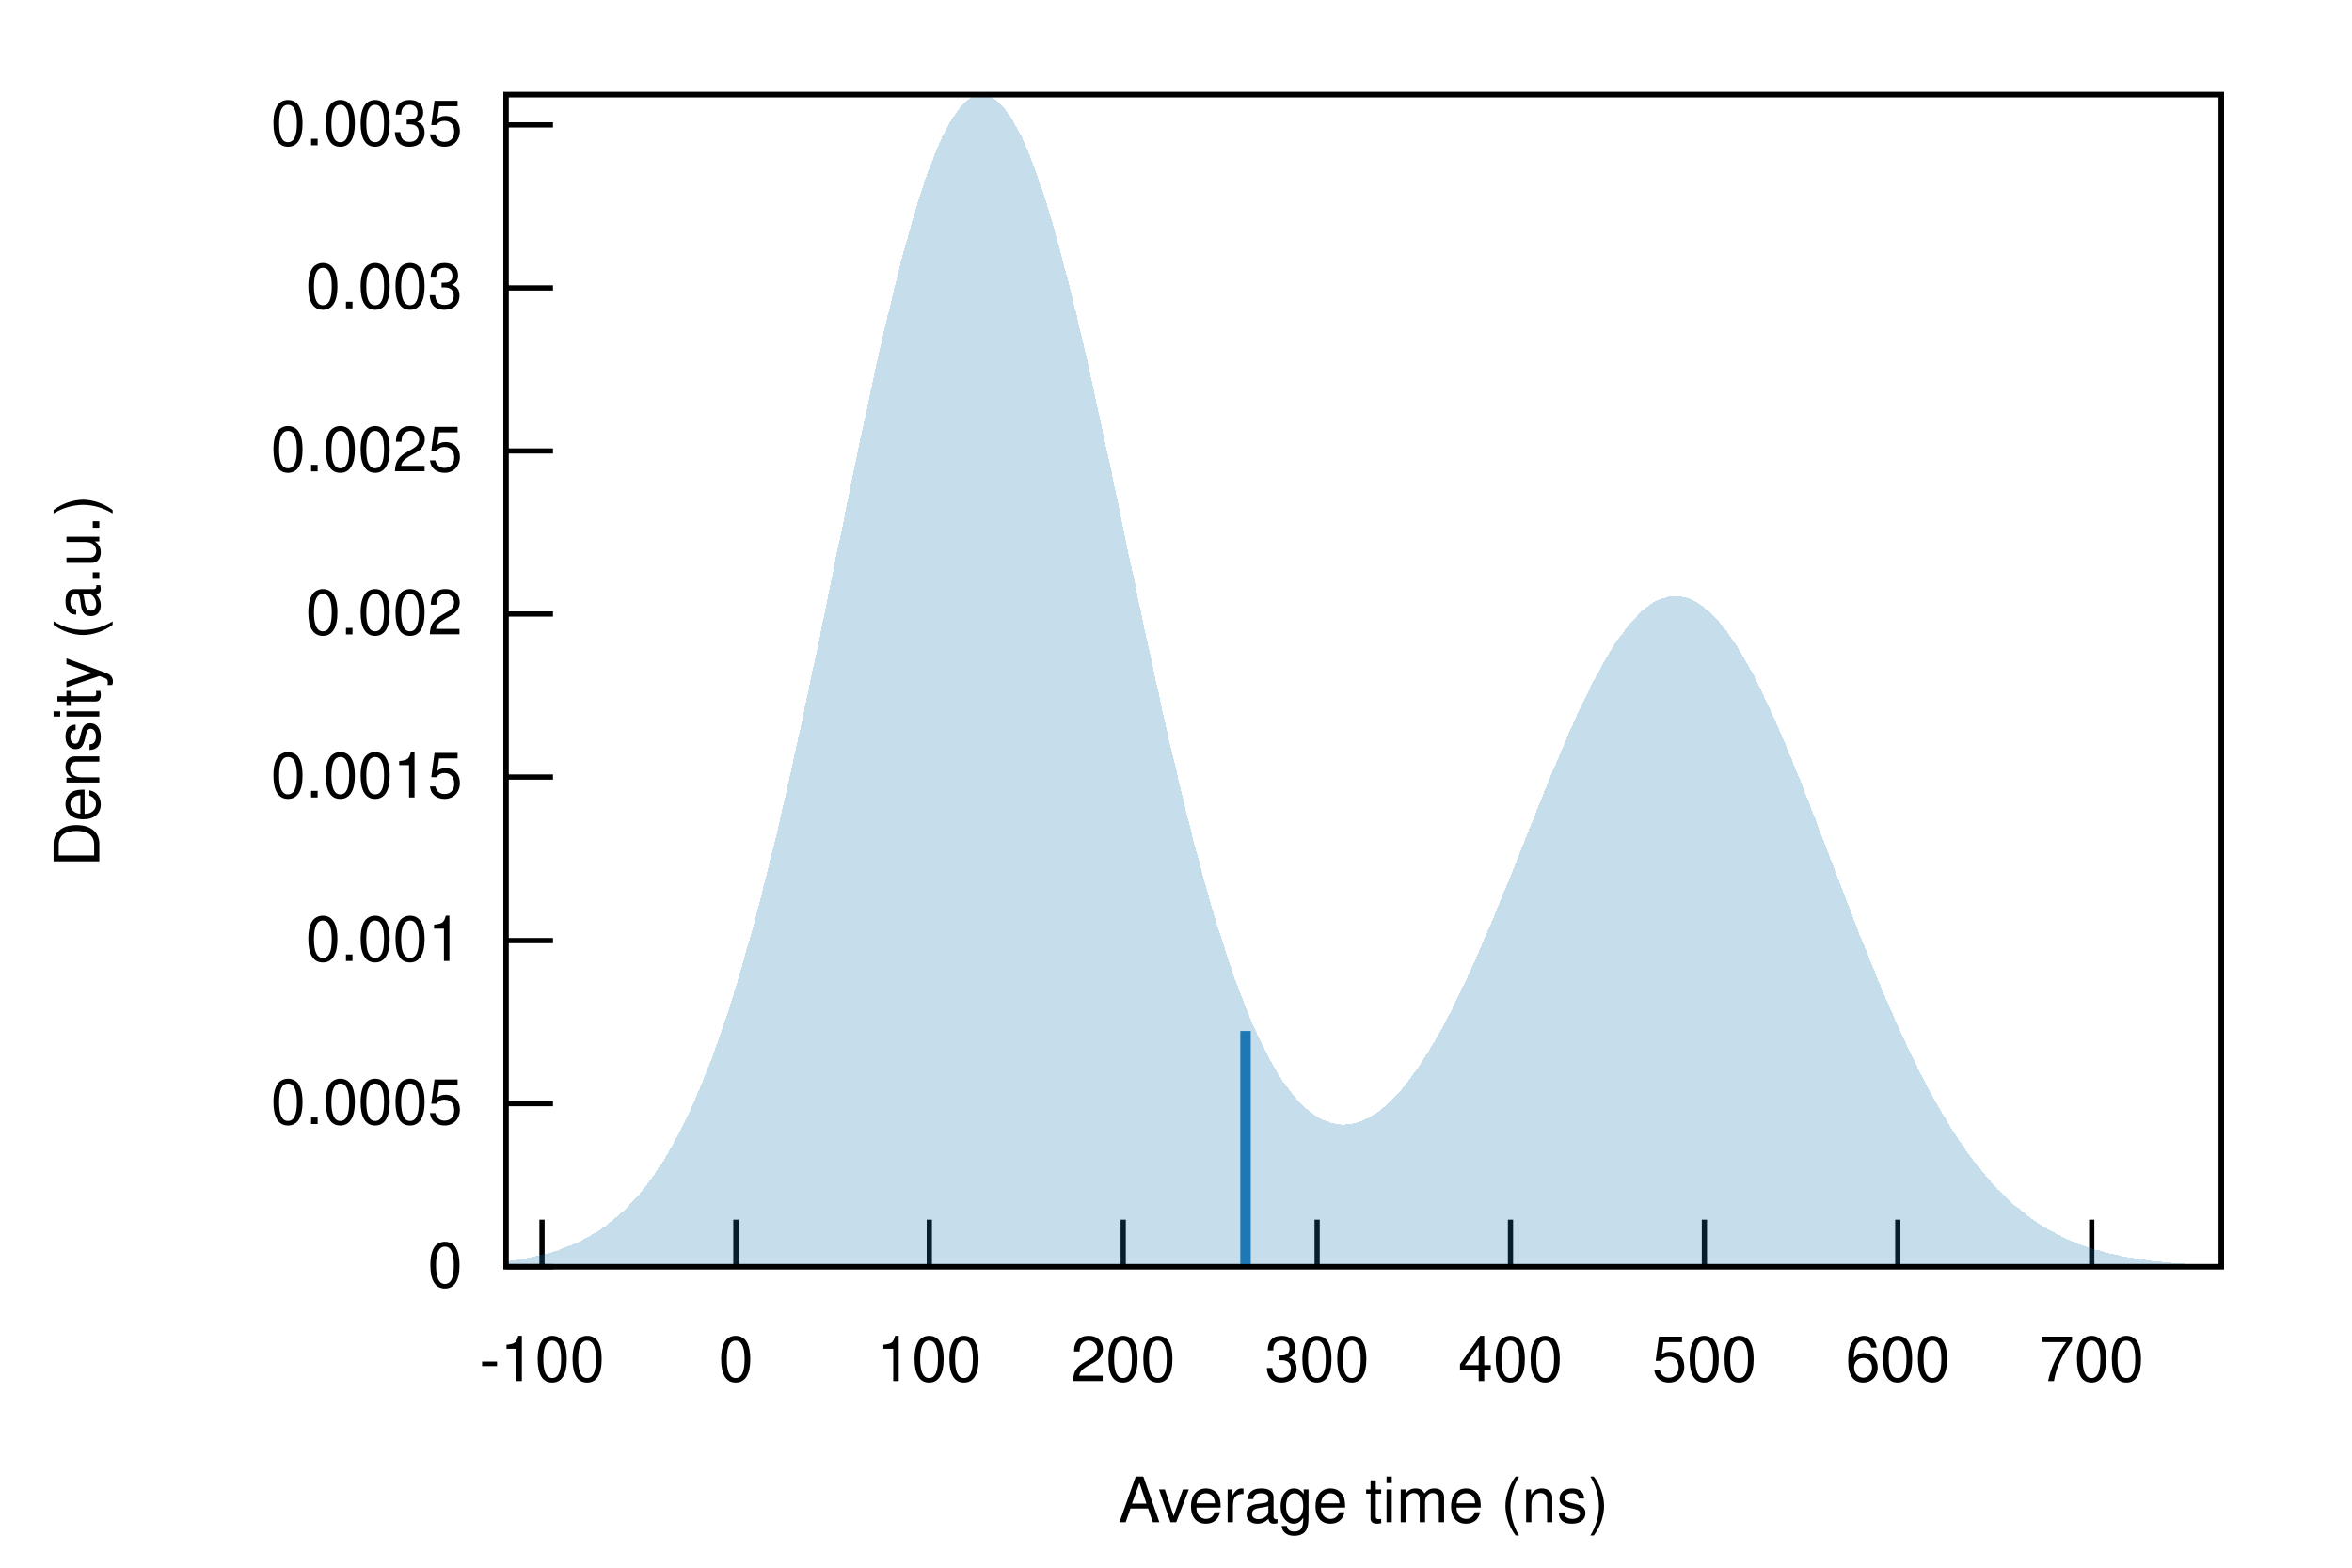
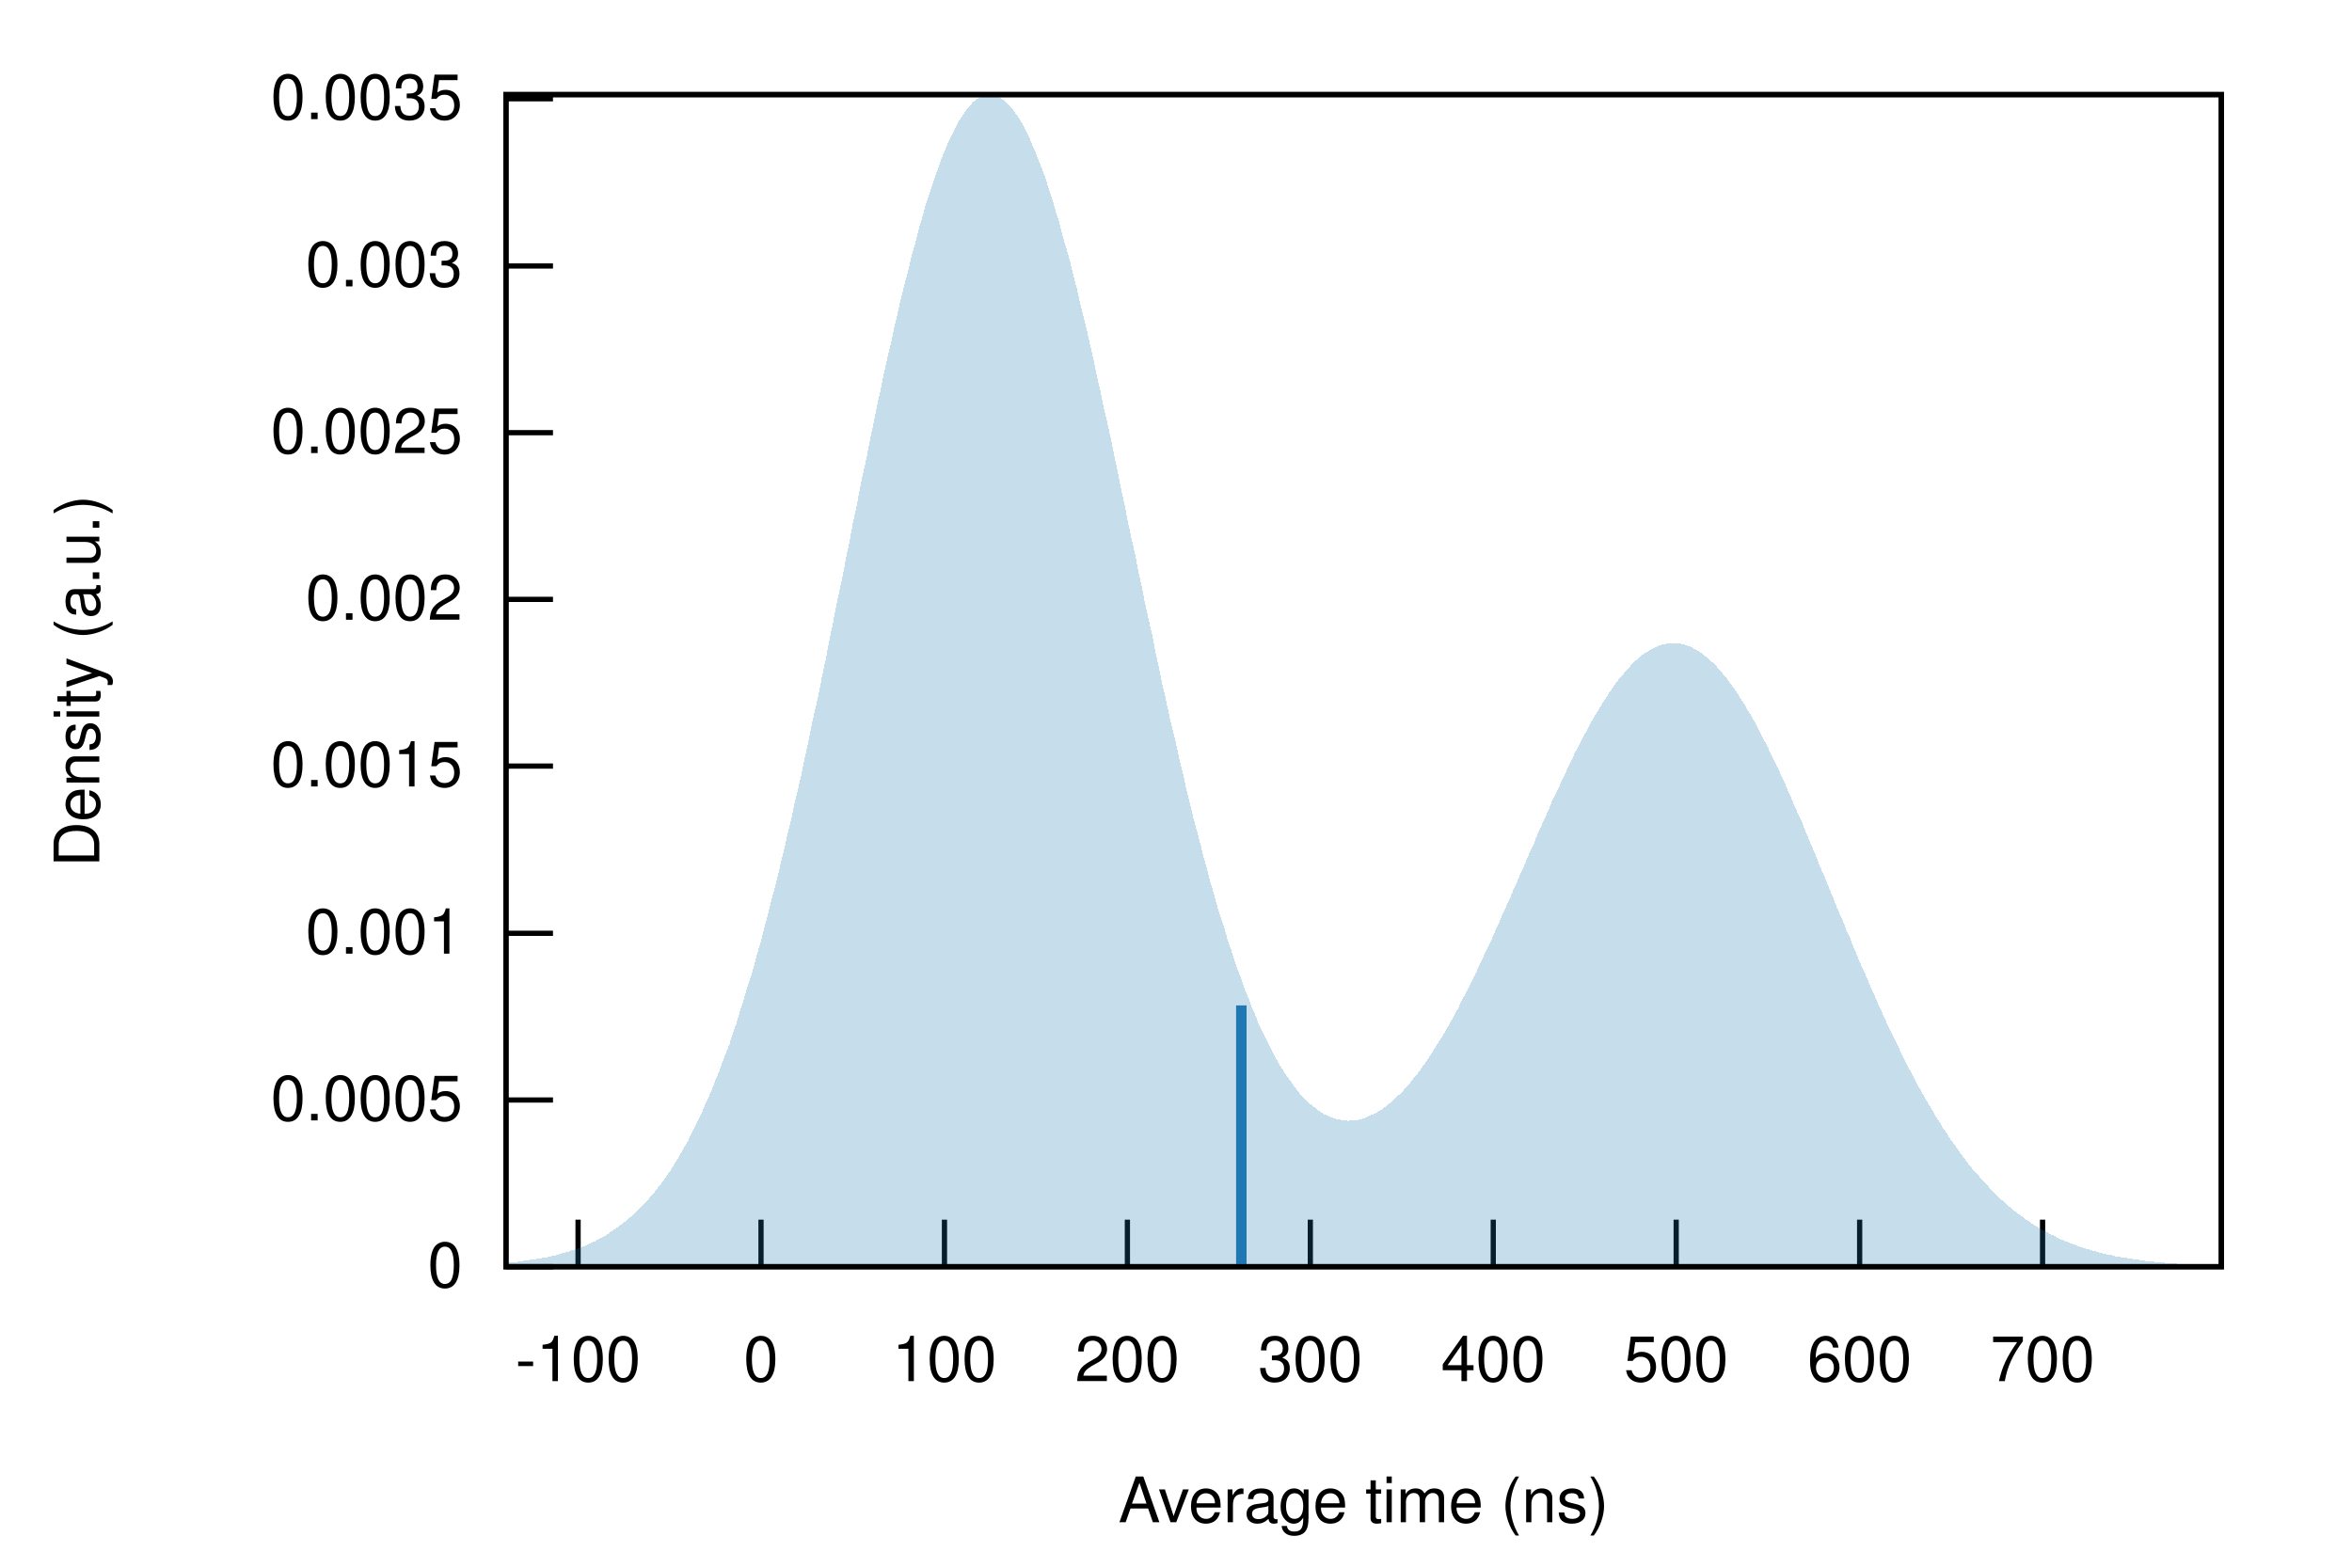
<svg xmlns="http://www.w3.org/2000/svg" xmlns:xlink="http://www.w3.org/1999/xlink" viewBox="0 0 450 300">
  <g id="gnuplot_canvas">
    <rect x="0" y="0" width="450" height="300" fill="none" />
    <defs>
      <circle id="gpDot" r="0.5" stroke-width="0.5" stroke="currentColor" />
      <path id="gpPt0" stroke-width="0.222" stroke="currentColor" d="M-1,0 h2 M0,-1 v2" />
      <path id="gpPt1" stroke-width="0.222" stroke="currentColor" d="M-1,-1 L1,1 M1,-1 L-1,1" />
      <path id="gpPt2" stroke-width="0.222" stroke="currentColor" d="M-1,0 L1,0 M0,-1 L0,1 M-1,-1 L1,1 M-1,1 L1,-1" />
      <rect id="gpPt3" stroke-width="0.222" stroke="currentColor" x="-1" y="-1" width="2" height="2" />
      <rect id="gpPt4" stroke-width="0.222" stroke="currentColor" fill="currentColor" x="-1" y="-1" width="2" height="2" />
      <circle id="gpPt5" stroke-width="0.222" stroke="currentColor" cx="0" cy="0" r="1" />
      <use xlink:href="#gpPt5" id="gpPt6" fill="currentColor" stroke="none" />
      <path id="gpPt7" stroke-width="0.222" stroke="currentColor" d="M0,-1.33 L-1.33,0.67 L1.33,0.67 z" />
      <use xlink:href="#gpPt7" id="gpPt8" fill="currentColor" stroke="none" />
      <use xlink:href="#gpPt7" id="gpPt9" stroke="currentColor" transform="rotate(180)" />
      <use xlink:href="#gpPt9" id="gpPt10" fill="currentColor" stroke="none" />
      <use xlink:href="#gpPt3" id="gpPt11" stroke="currentColor" transform="rotate(45)" />
      <use xlink:href="#gpPt11" id="gpPt12" fill="currentColor" stroke="none" />
      <path id="gpPt13" stroke-width="0.222" stroke="currentColor" d="M0,1.330 L1.265,0.411 L0.782,-1.067 L-0.782,-1.076 L-1.265,0.411 z" />
      <use xlink:href="#gpPt13" id="gpPt14" fill="currentColor" stroke="none" />
      <filter id="textbox" filterUnits="objectBoundingBox" x="0" y="0" height="1" width="1">
        <feFlood flood-color="white" flood-opacity="1" result="bgnd" />
        <feComposite in="SourceGraphic" in2="bgnd" operator="atop" />
      </filter>
      <filter id="greybox" filterUnits="objectBoundingBox" x="0" y="0" height="1" width="1">
        <feFlood flood-color="lightgrey" flood-opacity="1" result="grey" />
        <feComposite in="SourceGraphic" in2="grey" operator="atop" />
      </filter>
    </defs>
    <g fill="none" color="white" stroke="currentColor" stroke-width="1.00" stroke-linecap="butt" stroke-linejoin="miter">
</g>
    <g fill="none" color="black" stroke="currentColor" stroke-width="1.00" stroke-linecap="butt" stroke-linejoin="miter">
      <path stroke="black" d="M96.8,242.4 L105.8,242.4  " />
      <g transform="translate(88.5,246.3)" stroke="none" fill="black" font-family="Helvetica" font-size="12.00" text-anchor="end">
        <text>
          <tspan font-family="Helvetica"> 0</tspan>
        </text>
      </g>
    </g>
    <g fill="none" color="black" stroke="currentColor" stroke-width="1.00" stroke-linecap="butt" stroke-linejoin="miter">
-       <path stroke="black" d="M96.8,211.2 L105.8,211.2  " />
-       <g transform="translate(88.5,215.1)" stroke="none" fill="black" font-family="Helvetica" font-size="12.00" text-anchor="end">
+       <path stroke="black" d="M96.8,210.5 L105.8,210.5  " />
+       <g transform="translate(88.5,214.4)" stroke="none" fill="black" font-family="Helvetica" font-size="12.00" text-anchor="end">
        <text>
          <tspan font-family="Helvetica"> 0.0005</tspan>
        </text>
      </g>
    </g>
    <g fill="none" color="black" stroke="currentColor" stroke-width="1.00" stroke-linecap="butt" stroke-linejoin="miter">
-       <path stroke="black" d="M96.8,180.0 L105.8,180.0  " />
-       <g transform="translate(88.5,183.9)" stroke="none" fill="black" font-family="Helvetica" font-size="12.00" text-anchor="end">
+       <path stroke="black" d="M96.8,178.6 L105.8,178.6  " />
+       <g transform="translate(88.5,182.5)" stroke="none" fill="black" font-family="Helvetica" font-size="12.00" text-anchor="end">
        <text>
          <tspan font-family="Helvetica"> 0.001</tspan>
        </text>
      </g>
    </g>
    <g fill="none" color="black" stroke="currentColor" stroke-width="1.00" stroke-linecap="butt" stroke-linejoin="miter">
-       <path stroke="black" d="M96.8,148.7 L105.8,148.7  " />
-       <g transform="translate(88.5,152.6)" stroke="none" fill="black" font-family="Helvetica" font-size="12.00" text-anchor="end">
+       <path stroke="black" d="M96.8,146.6 L105.8,146.6  " />
+       <g transform="translate(88.5,150.5)" stroke="none" fill="black" font-family="Helvetica" font-size="12.00" text-anchor="end">
        <text>
          <tspan font-family="Helvetica"> 0.0015</tspan>
        </text>
      </g>
    </g>
    <g fill="none" color="black" stroke="currentColor" stroke-width="1.00" stroke-linecap="butt" stroke-linejoin="miter">
-       <path stroke="black" d="M96.8,117.5 L105.8,117.5  " />
-       <g transform="translate(88.5,121.4)" stroke="none" fill="black" font-family="Helvetica" font-size="12.00" text-anchor="end">
+       <path stroke="black" d="M96.8,114.7 L105.8,114.7  " />
+       <g transform="translate(88.5,118.6)" stroke="none" fill="black" font-family="Helvetica" font-size="12.00" text-anchor="end">
        <text>
          <tspan font-family="Helvetica"> 0.002</tspan>
        </text>
      </g>
    </g>
    <g fill="none" color="black" stroke="currentColor" stroke-width="1.00" stroke-linecap="butt" stroke-linejoin="miter">
-       <path stroke="black" d="M96.8,86.3 L105.8,86.3  " />
-       <g transform="translate(88.5,90.2)" stroke="none" fill="black" font-family="Helvetica" font-size="12.00" text-anchor="end">
+       <path stroke="black" d="M96.8,82.8 L105.8,82.8  " />
+       <g transform="translate(88.5,86.7)" stroke="none" fill="black" font-family="Helvetica" font-size="12.00" text-anchor="end">
        <text>
          <tspan font-family="Helvetica"> 0.0025</tspan>
        </text>
      </g>
    </g>
    <g fill="none" color="black" stroke="currentColor" stroke-width="1.00" stroke-linecap="butt" stroke-linejoin="miter">
-       <path stroke="black" d="M96.8,55.1 L105.8,55.1  " />
-       <g transform="translate(88.5,59.0)" stroke="none" fill="black" font-family="Helvetica" font-size="12.00" text-anchor="end">
+       <path stroke="black" d="M96.8,50.9 L105.8,50.9  " />
+       <g transform="translate(88.5,54.8)" stroke="none" fill="black" font-family="Helvetica" font-size="12.00" text-anchor="end">
        <text>
          <tspan font-family="Helvetica"> 0.003</tspan>
        </text>
      </g>
    </g>
    <g fill="none" color="black" stroke="currentColor" stroke-width="1.00" stroke-linecap="butt" stroke-linejoin="miter">
-       <path stroke="black" d="M96.8,23.9 L105.8,23.9  " />
-       <g transform="translate(88.5,27.8)" stroke="none" fill="black" font-family="Helvetica" font-size="12.00" text-anchor="end">
+       <path stroke="black" d="M96.8,18.9 L105.8,18.9  " />
+       <g transform="translate(88.5,22.8)" stroke="none" fill="black" font-family="Helvetica" font-size="12.00" text-anchor="end">
        <text>
          <tspan font-family="Helvetica"> 0.0035</tspan>
        </text>
      </g>
    </g>
    <g fill="none" color="black" stroke="currentColor" stroke-width="1.00" stroke-linecap="butt" stroke-linejoin="miter">
-       <path stroke="black" d="M103.7,242.4 L103.7,233.4  " />
-       <g transform="translate(103.7,264.3)" stroke="none" fill="black" font-family="Helvetica" font-size="12.00" text-anchor="middle">
+       <path stroke="black" d="M110.6,242.4 L110.6,233.4  " />
+       <g transform="translate(110.6,264.3)" stroke="none" fill="black" font-family="Helvetica" font-size="12.00" text-anchor="middle">
        <text>
          <tspan font-family="Helvetica">-100</tspan>
        </text>
      </g>
    </g>
    <g fill="none" color="black" stroke="currentColor" stroke-width="1.00" stroke-linecap="butt" stroke-linejoin="miter">
-       <path stroke="black" d="M140.8,242.4 L140.8,233.4  " />
-       <g transform="translate(140.8,264.3)" stroke="none" fill="black" font-family="Helvetica" font-size="12.00" text-anchor="middle">
+       <path stroke="black" d="M145.6,242.4 L145.6,233.4  " />
+       <g transform="translate(145.6,264.3)" stroke="none" fill="black" font-family="Helvetica" font-size="12.00" text-anchor="middle">
        <text>
          <tspan font-family="Helvetica"> 0</tspan>
        </text>
      </g>
    </g>
    <g fill="none" color="black" stroke="currentColor" stroke-width="1.00" stroke-linecap="butt" stroke-linejoin="miter">
-       <path stroke="black" d="M177.8,242.4 L177.8,233.4  " />
-       <g transform="translate(177.8,264.3)" stroke="none" fill="black" font-family="Helvetica" font-size="12.00" text-anchor="middle">
+       <path stroke="black" d="M180.7,242.4 L180.7,233.4  " />
+       <g transform="translate(180.7,264.3)" stroke="none" fill="black" font-family="Helvetica" font-size="12.00" text-anchor="middle">
        <text>
          <tspan font-family="Helvetica"> 100</tspan>
        </text>
      </g>
    </g>
    <g fill="none" color="black" stroke="currentColor" stroke-width="1.00" stroke-linecap="butt" stroke-linejoin="miter">
-       <path stroke="black" d="M214.9,242.4 L214.9,233.4  " />
-       <g transform="translate(214.9,264.3)" stroke="none" fill="black" font-family="Helvetica" font-size="12.00" text-anchor="middle">
+       <path stroke="black" d="M215.7,242.4 L215.7,233.4  " />
+       <g transform="translate(215.7,264.3)" stroke="none" fill="black" font-family="Helvetica" font-size="12.00" text-anchor="middle">
        <text>
          <tspan font-family="Helvetica"> 200</tspan>
        </text>
      </g>
    </g>
    <g fill="none" color="black" stroke="currentColor" stroke-width="1.00" stroke-linecap="butt" stroke-linejoin="miter">
-       <path stroke="black" d="M252.0,242.4 L252.0,233.4  " />
-       <g transform="translate(252.0,264.3)" stroke="none" fill="black" font-family="Helvetica" font-size="12.00" text-anchor="middle">
+       <path stroke="black" d="M250.7,242.4 L250.7,233.4  " />
+       <g transform="translate(250.7,264.3)" stroke="none" fill="black" font-family="Helvetica" font-size="12.00" text-anchor="middle">
        <text>
          <tspan font-family="Helvetica"> 300</tspan>
        </text>
      </g>
    </g>
    <g fill="none" color="black" stroke="currentColor" stroke-width="1.00" stroke-linecap="butt" stroke-linejoin="miter">
-       <path stroke="black" d="M289.0,242.4 L289.0,233.4  " />
-       <g transform="translate(289.0,264.3)" stroke="none" fill="black" font-family="Helvetica" font-size="12.00" text-anchor="middle">
+       <path stroke="black" d="M285.7,242.4 L285.7,233.4  " />
+       <g transform="translate(285.7,264.3)" stroke="none" fill="black" font-family="Helvetica" font-size="12.00" text-anchor="middle">
        <text>
          <tspan font-family="Helvetica"> 400</tspan>
        </text>
      </g>
    </g>
    <g fill="none" color="black" stroke="currentColor" stroke-width="1.00" stroke-linecap="butt" stroke-linejoin="miter">
-       <path stroke="black" d="M326.1,242.4 L326.1,233.4  " />
-       <g transform="translate(326.1,264.3)" stroke="none" fill="black" font-family="Helvetica" font-size="12.00" text-anchor="middle">
+       <path stroke="black" d="M320.7,242.4 L320.7,233.4  " />
+       <g transform="translate(320.7,264.3)" stroke="none" fill="black" font-family="Helvetica" font-size="12.00" text-anchor="middle">
        <text>
          <tspan font-family="Helvetica"> 500</tspan>
        </text>
      </g>
    </g>
    <g fill="none" color="black" stroke="currentColor" stroke-width="1.00" stroke-linecap="butt" stroke-linejoin="miter">
-       <path stroke="black" d="M363.1,242.4 L363.1,233.4  " />
-       <g transform="translate(363.1,264.3)" stroke="none" fill="black" font-family="Helvetica" font-size="12.00" text-anchor="middle">
+       <path stroke="black" d="M355.8,242.4 L355.8,233.4  " />
+       <g transform="translate(355.8,264.3)" stroke="none" fill="black" font-family="Helvetica" font-size="12.00" text-anchor="middle">
        <text>
          <tspan font-family="Helvetica"> 600</tspan>
        </text>
      </g>
    </g>
    <g fill="none" color="black" stroke="currentColor" stroke-width="1.00" stroke-linecap="butt" stroke-linejoin="miter">
-       <path stroke="black" d="M400.2,242.4 L400.2,233.4  " />
-       <g transform="translate(400.2,264.3)" stroke="none" fill="black" font-family="Helvetica" font-size="12.00" text-anchor="middle">
+       <path stroke="black" d="M390.8,242.4 L390.8,233.4  " />
+       <g transform="translate(390.8,264.3)" stroke="none" fill="black" font-family="Helvetica" font-size="12.00" text-anchor="middle">
        <text>
          <tspan font-family="Helvetica"> 700</tspan>
        </text>
      </g>
    </g>
    <g fill="none" color="black" stroke="currentColor" stroke-width="1.00" stroke-linecap="butt" stroke-linejoin="miter">
</g>
    <g fill="none" color="black" stroke="currentColor" stroke-width="1.00" stroke-linecap="butt" stroke-linejoin="miter">
      <path stroke="black" d="M96.8,18.1 L96.8,242.4 L425.0,242.4 L425.0,18.1 L96.8,18.1 Z  " />
    </g>
    <g fill="none" color="black" stroke="currentColor" stroke-width="1.00" stroke-linecap="butt" stroke-linejoin="miter">
      <g transform="translate(19.0,130.3) rotate(270)" stroke="none" fill="black" font-family="Helvetica" font-size="12.00" text-anchor="middle">
        <text>
          <tspan font-family="Helvetica">Density (a.u.)</tspan>
        </text>
      </g>
    </g>
    <g fill="none" color="black" stroke="currentColor" stroke-width="1.00" stroke-linecap="butt" stroke-linejoin="miter">
      <g transform="translate(260.9,291.3)" stroke="none" fill="black" font-family="Helvetica" font-size="12.00" text-anchor="middle">
        <text>
          <tspan font-family="Helvetica">Average time (ns)</tspan>
        </text>
      </g>
    </g>
    <g fill="none" color="black" stroke="currentColor" stroke-width="1.00" stroke-linecap="butt" stroke-linejoin="miter">
</g>
    <g id="gnuplot_plot_1">
      <g fill="none" color="black" stroke="currentColor" stroke-width="1.00" stroke-linecap="butt" stroke-linejoin="miter">
        <g stroke="none" shape-rendering="crispEdges">
-           <polygon fill="rgb( 31, 120, 180)" fill-opacity="0.25" points="96.8,241.4 97.5,241.3 98.1,241.2 98.8,241.1 99.4,241.0 100.1,240.9 100.7,240.8 101.4,240.6 102.1,240.5 102.7,240.3 103.4,240.2 104.0,240.0 104.7,239.9 105.4,239.7 106.0,239.5 106.7,239.3 107.3,239.0 108.0,238.8 108.6,238.5 109.3,238.3 110.0,238.0 110.6,237.7 111.3,237.4 111.9,237.0 112.6,236.7 113.2,236.3 113.9,235.9 114.6,235.5 115.2,235.0 115.9,234.6 116.5,234.1 117.2,233.5 117.8,233.0 118.5,232.4 119.2,231.8 119.8,231.2 120.5,230.5 121.1,229.8 121.8,229.1 122.5,228.3 123.1,227.5 123.8,226.7 124.4,225.8 125.1,224.9 125.7,223.9 126.4,222.9 127.1,221.9 127.7,220.8 128.4,219.6 129.0,218.5 129.7,217.2 130.3,216.0 131.0,214.7 131.7,213.3 132.3,211.9 133.0,210.4 133.6,208.9 134.3,207.3 134.9,205.7 135.6,204.0 136.3,202.3 136.9,200.5 137.6,198.6 138.2,196.7 138.9,194.8 139.6,192.7 140.2,190.7 140.9,188.5 141.5,186.4 142.2,184.1 142.8,181.8 143.5,179.5 144.2,177.1 144.8,174.6 145.5,172.1 146.1,169.5 146.8,166.9 147.4,164.3 148.1,161.6 148.8,158.8 149.4,156.0 150.1,153.1 150.7,150.3 151.4,147.3 152.0,144.4 152.7,141.3 153.4,138.3 154.0,135.2 154.7,132.1 155.3,129.0 156.0,125.9 156.7,122.7 157.3,119.5 158.0,116.3 158.6,113.1 159.3,109.9 159.9,106.7 160.6,103.5 161.3,100.3 161.9,97.0 162.6,93.9 163.2,90.7 163.9,87.5 164.5,84.4 165.2,81.3 165.9,78.2 166.5,75.1 167.2,72.1 167.8,69.1 168.5,66.2 169.1,63.4 169.8,60.5 170.5,57.8 171.1,55.1 171.8,52.5 172.4,49.9 173.1,47.4 173.8,45.0 174.4,42.7 175.1,40.5 175.7,38.4 176.4,36.3 177.0,34.3 177.7,32.5 178.4,30.7 179.0,29.1 179.7,27.5 180.3,26.1 181.0,24.8 181.6,23.6 182.3,22.5 183.0,21.5 183.6,20.7 184.3,19.9 184.9,19.3 185.6,18.8 186.2,18.5 186.9,18.2 187.6,18.1 188.2,18.1 188.9,18.2 189.5,18.5 190.2,18.9 190.9,19.4 191.5,20.0 192.2,20.7 192.8,21.6 193.5,22.6 194.1,23.7 194.8,24.9 195.5,26.2 196.1,27.6 196.8,29.2 197.4,30.8 198.1,32.6 198.7,34.4 199.4,36.4 200.1,38.4 200.7,40.5 201.4,42.7 202.0,45.0 202.7,47.4 203.3,49.9 204.0,52.4 204.7,55.0 205.3,57.6 206.0,60.3 206.6,63.1 207.3,65.9 208.0,68.8 208.6,71.7 209.3,74.7 209.9,77.7 210.6,80.7 211.2,83.7 211.9,86.8 212.6,89.9 213.2,93.0 213.9,96.1 214.5,99.2 215.2,102.4 215.8,105.5 216.5,108.6 217.2,111.7 217.8,114.9 218.5,118.0 219.1,121.0 219.8,124.1 220.5,127.1 221.1,130.1 221.8,133.1 222.4,136.1 223.1,139.0 223.7,141.9 224.4,144.7 225.1,147.5 225.7,150.3 226.4,153.0 227.0,155.6 227.7,158.2 228.3,160.8 229.0,163.3 229.7,165.8 230.3,168.2 231.0,170.5 231.6,172.8 232.3,175.1 232.9,177.2 233.6,179.3 234.3,181.4 234.9,183.4 235.6,185.3 236.2,187.2 236.9,189.0 237.6,190.8 238.2,192.4 238.9,194.1 239.5,195.6 240.2,197.1 240.8,198.5 241.5,199.9 242.2,201.2 242.8,202.5 243.5,203.7 244.1,204.8 244.8,205.9 245.4,206.9 246.1,207.8 246.8,208.7 247.4,209.5 248.1,210.3 248.7,211.0 249.4,211.6 250.0,212.2 250.7,212.8 251.4,213.3 252.0,213.7 252.7,214.1 253.3,214.4 254.0,214.6 254.7,214.9 255.3,215.0 256.0,215.1 256.6,215.2 257.3,215.2 257.9,215.1 258.6,215.1 259.3,214.9 259.9,214.7 260.6,214.5 261.2,214.2 261.9,213.9 262.5,213.5 263.2,213.1 263.9,212.6 264.5,212.1 265.2,211.5 265.8,210.9 266.5,210.3 267.1,209.6 267.8,208.9 268.5,208.1 269.1,207.3 269.8,206.4 270.4,205.5 271.1,204.6 271.8,203.6 272.4,202.6 273.1,201.6 273.7,200.5 274.4,199.4 275.0,198.3 275.7,197.1 276.4,195.9 277.0,194.6 277.7,193.4 278.3,192.0 279.0,190.7 279.6,189.3 280.3,188.0 281.0,186.5 281.6,185.1 282.3,183.6 282.9,182.2 283.6,180.6 284.2,179.1 284.9,177.6 285.6,176.0 286.2,174.4 286.9,172.8 287.5,171.2 288.2,169.6 288.9,168.0 289.5,166.4 290.2,164.7 290.8,163.1 291.5,161.4 292.1,159.8 292.8,158.1 293.5,156.5 294.1,154.8 294.8,153.2 295.4,151.6 296.1,150.0 296.7,148.4 297.4,146.8 298.1,145.2 298.7,143.7 299.4,142.1 300.0,140.6 300.7,139.1 301.3,137.7 302.0,136.2 302.7,134.8 303.3,133.5 304.0,132.1 304.6,130.8 305.3,129.6 306.0,128.3 306.6,127.1 307.3,126.0 307.9,124.9 308.6,123.8 309.2,122.8 309.9,121.9 310.6,121.0 311.2,120.1 311.9,119.3 312.5,118.6 313.2,117.9 313.8,117.2 314.5,116.6 315.2,116.1 315.8,115.6 316.5,115.2 317.1,114.9 317.8,114.6 318.5,114.4 319.1,114.2 319.8,114.1 320.4,114.1 321.1,114.1 321.7,114.2 322.4,114.3 323.1,114.5 323.7,114.8 324.4,115.1 325.0,115.5 325.7,116.0 326.3,116.5 327.0,117.0 327.7,117.7 328.3,118.4 329.0,119.1 329.6,119.9 330.3,120.7 330.9,121.6 331.6,122.6 332.3,123.6 332.9,124.7 333.6,125.8 334.2,126.9 334.9,128.1 335.6,129.3 336.2,130.6 336.9,131.9 337.5,133.3 338.2,134.7 338.8,136.1 339.5,137.6 340.2,139.1 340.8,140.6 341.5,142.1 342.1,143.7 342.8,145.3 343.4,146.9 344.1,148.5 344.8,150.2 345.4,151.9 346.1,153.5 346.7,155.2 347.4,156.9 348.0,158.6 348.7,160.4 349.4,162.1 350.0,163.8 350.7,165.5 351.3,167.3 352.0,169.0 352.7,170.7 353.3,172.4 354.0,174.1 354.6,175.8 355.3,177.5 355.9,179.2 356.6,180.8 357.3,182.5 357.9,184.1 358.6,185.7 359.2,187.3 359.9,188.9 360.5,190.4 361.2,192.0 361.9,193.5 362.5,195.0 363.2,196.5 363.8,197.9 364.5,199.3 365.1,200.7 365.8,202.1 366.5,203.4 367.1,204.8 367.8,206.1 368.4,207.3 369.1,208.6 369.8,209.8 370.4,211.0 371.1,212.1 371.7,213.2 372.4,214.3 373.0,215.4 373.7,216.5 374.4,217.5 375.0,218.5 375.7,219.4 376.3,220.4 377.0,221.3 377.6,222.1 378.3,223.0 379.0,223.8 379.6,224.6 380.3,225.4 380.9,226.1 381.6,226.9 382.2,227.6 382.9,228.2 383.6,228.9 384.2,229.5 384.9,230.1 385.5,230.7 386.2,231.2 386.9,231.8 387.5,232.3 388.2,232.8 388.8,233.3 389.5,233.7 390.1,234.2 390.8,234.6 391.5,235.0 392.1,235.4 392.8,235.7 393.4,236.1 394.1,236.4 394.7,236.8 395.4,237.1 396.1,237.4 396.7,237.6 397.4,237.9 398.0,238.2 398.7,238.4 399.3,238.6 400.0,238.8 400.7,239.1 401.3,239.2 402.0,239.4 402.6,239.6 403.3,239.8 404.0,239.9 404.6,240.1 405.3,240.2 405.9,240.4 406.6,240.5 407.2,240.6 407.9,240.7 408.6,240.8 409.2,240.9 409.9,241.0 410.5,241.1 411.2,241.2 411.8,241.3 412.5,241.4 413.2,241.4 413.8,241.5 414.5,241.6 415.1,241.6 415.8,241.7 416.4,241.7 417.1,241.8 417.8,241.8 418.4,241.9 419.1,241.9 419.7,241.9 420.4,242.0 421.1,242.0 421.7,242.0 422.4,242.1 423.0,242.1 423.7,242.1 424.3,242.1 425.0,242.1 425.0,242.4 424.3,242.4 423.7,242.4 423.0,242.4 422.4,242.4 421.7,242.4 421.1,242.4 420.4,242.4 419.7,242.4 419.1,242.4 418.4,242.4 417.8,242.4 417.1,242.4 416.4,242.4 415.8,242.4 415.1,242.4 414.5,242.4 413.8,242.4 413.2,242.4 412.5,242.4 411.8,242.4 411.2,242.4 410.5,242.4 409.9,242.4 409.2,242.4 408.6,242.4 407.9,242.4 407.2,242.4 406.6,242.4 405.9,242.4 405.3,242.4 404.6,242.4 404.0,242.4 403.3,242.4 402.6,242.4 402.0,242.4 401.3,242.4 400.7,242.4 400.0,242.4 399.3,242.4 398.7,242.4 398.0,242.4 397.4,242.4 396.7,242.4 396.1,242.4 395.4,242.4 394.7,242.4 394.1,242.4 393.4,242.4 392.8,242.4 392.1,242.4 391.5,242.4 390.8,242.4 390.1,242.4 389.5,242.4 388.8,242.4 388.2,242.4 387.5,242.4 386.9,242.4 386.2,242.4 385.5,242.4 384.9,242.4 384.2,242.4 383.6,242.4 382.9,242.4 382.2,242.4 381.6,242.4 380.9,242.4 380.3,242.4 379.6,242.4 379.0,242.4 378.3,242.4 377.6,242.4 377.0,242.4 376.3,242.4 375.7,242.4 375.0,242.4 374.4,242.4 373.7,242.4 373.0,242.4 372.4,242.4 371.7,242.4 371.1,242.4 370.4,242.4 369.8,242.4 369.1,242.4 368.4,242.4 367.8,242.4 367.1,242.4 366.5,242.4 365.8,242.4 365.1,242.4 364.5,242.4 363.8,242.4 363.2,242.4 362.5,242.4 361.9,242.4 361.2,242.4 360.5,242.4 359.9,242.4 359.2,242.4 358.6,242.4 357.9,242.4 357.3,242.4 356.6,242.4 355.9,242.4 355.3,242.4 354.6,242.4 354.0,242.4 353.3,242.4 352.7,242.4 352.0,242.4 351.3,242.4 350.7,242.4 350.0,242.4 349.4,242.4 348.7,242.4 348.0,242.4 347.4,242.4 346.7,242.4 346.1,242.4 345.4,242.4 344.8,242.4 344.1,242.4 343.4,242.4 342.8,242.4 342.1,242.4 341.5,242.4 340.8,242.4 340.2,242.4 339.5,242.4 338.8,242.4 338.2,242.4 337.5,242.4 336.9,242.4 336.2,242.4 335.6,242.4 334.9,242.4 334.2,242.4 333.6,242.4 332.9,242.4 332.3,242.4 331.6,242.4 330.9,242.4 330.3,242.4 329.6,242.4 329.0,242.4 328.3,242.4 327.7,242.4 327.0,242.4 326.3,242.4 325.7,242.4 325.0,242.4 324.4,242.4 323.7,242.4 323.1,242.4 322.4,242.4 321.7,242.4 321.1,242.4 320.4,242.4 319.8,242.4 319.1,242.4 318.5,242.4 317.8,242.4 317.1,242.4 316.5,242.4 315.8,242.4 315.2,242.4 314.5,242.4 313.8,242.4 313.2,242.4 312.5,242.4 311.9,242.4 311.2,242.4 310.6,242.4 309.9,242.4 309.2,242.4 308.6,242.4 307.9,242.4 307.3,242.4 306.6,242.4 306.0,242.4 305.3,242.4 304.6,242.4 304.0,242.4 303.3,242.4 302.7,242.4 302.0,242.4 301.3,242.4 300.7,242.4 300.0,242.4 299.4,242.4 298.7,242.4 298.1,242.4 297.4,242.4 296.7,242.4 296.1,242.4 295.4,242.4 294.8,242.4 294.1,242.4 293.5,242.4 292.8,242.4 292.1,242.4 291.5,242.4 290.8,242.4 290.2,242.4 289.5,242.4 288.9,242.4 288.2,242.4 287.5,242.4 286.9,242.4 286.2,242.4 285.6,242.4 284.9,242.4 284.2,242.4 283.6,242.4 282.9,242.4 282.3,242.4 281.6,242.4 281.0,242.4 280.3,242.4 279.6,242.4 279.0,242.4 278.3,242.4 277.7,242.4 277.0,242.4 276.4,242.4 275.7,242.4 275.0,242.4 274.4,242.4 273.7,242.4 273.1,242.4 272.4,242.4 271.8,242.4 271.1,242.4 270.4,242.4 269.8,242.4 269.1,242.4 268.5,242.4 267.8,242.4 267.1,242.4 266.5,242.4 265.8,242.4 265.2,242.4 264.5,242.4 263.9,242.4 263.2,242.4 262.5,242.4 261.9,242.4 261.2,242.4 260.6,242.4 259.9,242.4 259.3,242.4 258.6,242.4 257.9,242.4 257.3,242.4 256.6,242.4 256.0,242.4 255.3,242.4 254.7,242.4 254.0,242.4 253.3,242.4 252.7,242.4 252.0,242.4 251.4,242.4 250.7,242.4 250.0,242.4 249.4,242.4 248.7,242.4 248.1,242.4 247.4,242.4 246.8,242.4 246.1,242.4 245.4,242.4 244.8,242.4 244.1,242.4 243.5,242.4 242.8,242.4 242.2,242.4 241.5,242.4 240.8,242.4 240.2,242.4 239.5,242.4 238.9,242.4 238.2,242.4 237.6,242.4 236.9,242.4 236.2,242.4 235.6,242.4 234.9,242.4 234.3,242.4 233.6,242.4 232.9,242.4 232.3,242.4 231.6,242.4 231.0,242.4 230.3,242.4 229.7,242.4 229.0,242.4 228.3,242.4 227.7,242.4 227.0,242.4 226.4,242.4 225.7,242.4 225.1,242.4 224.4,242.4 223.7,242.4 223.1,242.4 222.4,242.4 221.8,242.4 221.1,242.4 220.5,242.4 219.8,242.4 219.1,242.4 218.5,242.4 217.8,242.4 217.2,242.4 216.5,242.4 215.8,242.4 215.2,242.4 214.5,242.4 213.9,242.4 213.2,242.4 212.6,242.4 211.9,242.4 211.2,242.4 210.6,242.4 209.9,242.4 209.3,242.4 208.6,242.4 208.0,242.4 207.3,242.4 206.6,242.4 206.0,242.4 205.3,242.4 204.7,242.4 204.0,242.4 203.3,242.4 202.7,242.4 202.0,242.4 201.4,242.4 200.7,242.4 200.1,242.4 199.4,242.4 198.7,242.4 198.1,242.4 197.4,242.4 196.8,242.4 196.1,242.4 195.5,242.4 194.8,242.4 194.1,242.4 193.5,242.4 192.8,242.4 192.2,242.4 191.5,242.4 190.9,242.4 190.2,242.4 189.5,242.4 188.9,242.4 188.2,242.4 187.6,242.4 186.9,242.4 186.2,242.4 185.6,242.4 184.9,242.4 184.3,242.4 183.6,242.4 183.0,242.4 182.3,242.4 181.6,242.4 181.0,242.4 180.3,242.4 179.7,242.4 179.0,242.4 178.4,242.4 177.7,242.4 177.0,242.4 176.4,242.4 175.7,242.4 175.1,242.4 174.4,242.4 173.8,242.4 173.1,242.4 172.4,242.4 171.8,242.4 171.1,242.4 170.5,242.4 169.8,242.4 169.1,242.4 168.5,242.4 167.8,242.4 167.2,242.4 166.5,242.4 165.9,242.4 165.2,242.4 164.5,242.4 163.9,242.4 163.2,242.4 162.6,242.4 161.9,242.4 161.3,242.4 160.6,242.4 159.9,242.4 159.3,242.4 158.6,242.4 158.0,242.4 157.3,242.4 156.7,242.4 156.0,242.4 155.3,242.4 154.7,242.4 154.0,242.4 153.4,242.4 152.7,242.4 152.0,242.4 151.4,242.4 150.7,242.4 150.1,242.4 149.4,242.4 148.8,242.4 148.1,242.4 147.4,242.4 146.8,242.4 146.1,242.4 145.5,242.4 144.8,242.4 144.2,242.4 143.5,242.4 142.8,242.4 142.2,242.4 141.5,242.4 140.9,242.4 140.2,242.4 139.6,242.4 138.9,242.4 138.2,242.4 137.6,242.4 136.9,242.4 136.3,242.4 135.6,242.4 134.9,242.4 134.3,242.4 133.6,242.4 133.0,242.4 132.3,242.4 131.7,242.4 131.0,242.4 130.3,242.4 129.7,242.4 129.0,242.4 128.4,242.4 127.7,242.4 127.1,242.4 126.4,242.4 125.7,242.4 125.1,242.4 124.4,242.4 123.8,242.4 123.1,242.4 122.5,242.4 121.8,242.4 121.1,242.4 120.5,242.4 119.8,242.4 119.2,242.4 118.5,242.4 117.8,242.4 117.2,242.4 116.5,242.4 115.9,242.4 115.2,242.4 114.6,242.4 113.9,242.4 113.2,242.4 112.6,242.4 111.9,242.4 111.3,242.4 110.6,242.4 110.0,242.4 109.3,242.4 108.6,242.4 108.0,242.4 107.3,242.4 106.7,242.4 106.0,242.4 105.4,242.4 104.7,242.4 104.0,242.4 103.4,242.4 102.7,242.4 102.1,242.4 101.4,242.4 100.7,242.4 100.1,242.4 99.4,242.4 98.8,242.4 98.1,242.4 97.5,242.4 96.8,242.4 " />
+           <polygon fill="rgb( 31, 120, 180)" fill-opacity="0.25" points="96.8,241.7 97.5,241.6 98.1,241.6 98.8,241.5 99.4,241.4 100.1,241.3 100.7,241.2 101.4,241.1 102.1,241.0 102.7,240.9 103.4,240.8 104.0,240.7 104.7,240.6 105.4,240.4 106.0,240.3 106.7,240.1 107.3,239.9 108.0,239.7 108.6,239.6 109.3,239.3 110.0,239.1 110.6,238.9 111.3,238.6 111.9,238.4 112.6,238.1 113.2,237.8 113.9,237.5 114.6,237.1 115.2,236.8 115.9,236.4 116.5,236.0 117.2,235.5 117.8,235.1 118.5,234.6 119.2,234.1 119.8,233.6 120.5,233.0 121.1,232.5 121.8,231.8 122.5,231.2 123.1,230.5 123.8,229.8 124.4,229.1 125.1,228.3 125.7,227.5 126.4,226.6 127.1,225.7 127.7,224.8 128.4,223.8 129.0,222.8 129.7,221.7 130.3,220.6 131.0,219.4 131.7,218.2 132.3,216.9 133.0,215.6 133.6,214.3 134.3,212.9 134.9,211.4 135.6,209.9 136.3,208.3 136.9,206.7 137.6,205.0 138.2,203.3 138.9,201.5 139.6,199.7 140.2,197.7 140.9,195.8 141.5,193.8 142.2,191.7 142.8,189.5 143.5,187.4 144.2,185.1 144.8,182.8 145.5,180.4 146.1,178.0 146.8,175.5 147.4,173.0 148.1,170.4 148.8,167.7 149.4,165.1 150.1,162.3 150.7,159.5 151.4,156.7 152.0,153.8 152.7,150.9 153.4,147.9 154.0,144.9 154.7,141.8 155.3,138.7 156.0,135.6 156.7,132.5 157.3,129.3 158.0,126.1 158.6,122.9 159.3,119.6 159.9,116.4 160.6,113.1 161.3,109.9 161.9,106.6 162.6,103.3 163.2,100.0 163.9,96.8 164.5,93.5 165.2,90.3 165.9,87.1 166.5,83.9 167.2,80.7 167.8,77.6 168.5,74.5 169.1,71.5 169.8,68.4 170.5,65.5 171.1,62.6 171.8,59.7 172.4,57.0 173.1,54.3 173.8,51.6 174.4,49.0 175.1,46.6 175.7,44.1 176.4,41.8 177.0,39.6 177.7,37.5 178.4,35.4 179.0,33.5 179.7,31.6 180.3,29.9 181.0,28.3 181.6,26.8 182.3,25.4 183.0,24.1 183.6,22.9 184.3,21.9 184.9,21.0 185.6,20.2 186.2,19.5 186.9,19.0 187.6,18.6 188.2,18.3 188.9,18.1 189.5,18.1 190.2,18.2 190.9,18.4 191.5,18.8 192.2,19.3 192.8,19.9 193.5,20.6 194.1,21.4 194.8,22.4 195.5,23.5 196.1,24.7 196.8,26.0 197.4,27.5 198.1,29.0 198.7,30.7 199.4,32.4 200.1,34.3 200.7,36.3 201.4,38.3 202.0,40.5 202.7,42.7 203.3,45.1 204.0,47.5 204.7,49.9 205.3,52.5 206.0,55.1 206.6,57.8 207.3,60.6 208.0,63.4 208.6,66.2 209.3,69.1 209.9,72.1 210.6,75.1 211.2,78.1 211.9,81.1 212.6,84.2 213.2,87.3 213.9,90.5 214.5,93.6 215.2,96.7 215.8,99.9 216.5,103.1 217.2,106.2 217.8,109.4 218.5,112.5 219.1,115.6 219.8,118.7 220.5,121.8 221.1,124.9 221.8,128.0 222.4,131.0 223.1,134.0 223.7,136.9 224.4,139.8 225.1,142.7 225.7,145.6 226.4,148.3 227.0,151.1 227.7,153.8 228.3,156.4 229.0,159.0 229.7,161.6 230.3,164.1 231.0,166.5 231.6,168.9 232.3,171.2 232.9,173.5 233.6,175.7 234.3,177.8 234.9,179.9 235.6,181.9 236.2,183.9 236.9,185.8 237.6,187.6 238.2,189.4 238.9,191.1 239.5,192.8 240.2,194.3 240.8,195.9 241.5,197.3 242.2,198.7 242.8,200.0 243.5,201.3 244.1,202.5 244.8,203.7 245.4,204.7 246.1,205.8 246.8,206.7 247.4,207.6 248.1,208.5 248.7,209.3 249.4,210.0 250.0,210.7 250.7,211.3 251.4,211.8 252.0,212.3 252.7,212.8 253.3,213.2 254.0,213.5 254.7,213.8 255.3,214.0 256.0,214.2 256.6,214.3 257.3,214.4 257.9,214.5 258.6,214.4 259.3,214.4 259.9,214.3 260.6,214.1 261.2,213.9 261.9,213.6 262.5,213.3 263.2,213.0 263.9,212.6 264.5,212.2 265.2,211.7 265.8,211.2 266.5,210.6 267.1,210.0 267.8,209.4 268.5,208.7 269.1,208.0 269.8,207.2 270.4,206.4 271.1,205.6 271.8,204.7 272.4,203.8 273.1,202.8 273.7,201.9 274.4,200.8 275.0,199.8 275.7,198.7 276.4,197.6 277.0,196.5 277.7,195.3 278.3,194.1 279.0,192.9 279.6,191.6 280.3,190.3 281.0,189.0 281.6,187.7 282.3,186.4 282.9,185.0 283.6,183.6 284.2,182.2 284.9,180.8 285.6,179.3 286.2,177.9 286.9,176.4 287.5,174.9 288.2,173.4 288.9,171.9 289.5,170.4 290.2,168.9 290.8,167.4 291.5,165.9 292.1,164.4 292.8,162.9 293.5,161.4 294.1,159.8 294.8,158.3 295.4,156.9 296.1,155.4 296.7,153.9 297.4,152.4 298.1,151.0 298.7,149.6 299.4,148.2 300.0,146.8 300.7,145.4 301.3,144.1 302.0,142.8 302.7,141.5 303.3,140.3 304.0,139.0 304.6,137.9 305.3,136.7 306.0,135.6 306.6,134.5 307.3,133.5 307.9,132.5 308.6,131.6 309.2,130.6 309.9,129.8 310.6,129.0 311.2,128.2 311.9,127.5 312.5,126.8 313.2,126.2 313.8,125.7 314.5,125.1 315.2,124.7 315.8,124.3 316.5,124.0 317.1,123.7 317.8,123.4 318.5,123.3 319.1,123.1 319.8,123.1 320.4,123.1 321.1,123.1 321.7,123.2 322.4,123.4 323.1,123.6 323.7,123.9 324.4,124.3 325.0,124.6 325.7,125.1 326.3,125.6 327.0,126.2 327.7,126.8 328.3,127.4 329.0,128.2 329.6,128.9 330.3,129.7 330.9,130.6 331.6,131.5 332.3,132.5 332.9,133.5 333.6,134.5 334.2,135.6 334.9,136.7 335.6,137.9 336.2,139.1 336.9,140.4 337.5,141.6 338.2,142.9 338.8,144.3 339.5,145.6 340.2,147.0 340.8,148.5 341.5,149.9 342.1,151.4 342.8,152.9 343.4,154.4 344.1,155.9 344.8,157.4 345.4,159.0 346.1,160.6 346.7,162.1 347.4,163.7 348.0,165.3 348.7,166.9 349.4,168.5 350.0,170.1 350.7,171.7 351.3,173.3 352.0,174.9 352.7,176.5 353.3,178.1 354.0,179.6 354.6,181.2 355.3,182.8 355.9,184.3 356.6,185.8 357.3,187.4 357.9,188.9 358.6,190.4 359.2,191.8 359.9,193.3 360.5,194.7 361.2,196.2 361.9,197.6 362.5,198.9 363.2,200.3 363.8,201.6 364.5,203.0 365.1,204.2 365.8,205.5 366.5,206.8 367.1,208.0 367.8,209.2 368.4,210.3 369.1,211.5 369.8,212.6 370.4,213.7 371.1,214.7 371.7,215.8 372.4,216.8 373.0,217.8 373.7,218.7 374.4,219.7 375.0,220.6 375.7,221.5 376.3,222.3 377.0,223.2 377.6,224.0 378.3,224.7 379.0,225.5 379.6,226.2 380.3,226.9 380.9,227.6 381.6,228.3 382.2,228.9 382.9,229.6 383.6,230.1 384.2,230.7 384.9,231.3 385.5,231.8 386.2,232.3 386.9,232.8 387.5,233.3 388.2,233.7 388.8,234.2 389.5,234.6 390.1,235.0 390.8,235.4 391.5,235.7 392.1,236.1 392.8,236.4 393.4,236.7 394.1,237.1 394.7,237.3 395.4,237.6 396.1,237.9 396.7,238.1 397.4,238.4 398.0,238.6 398.7,238.8 399.3,239.0 400.0,239.2 400.7,239.4 401.3,239.6 402.0,239.8 402.6,239.9 403.3,240.1 404.0,240.2 404.6,240.4 405.3,240.5 405.9,240.6 406.6,240.7 407.2,240.8 407.9,240.9 408.6,241.0 409.2,241.1 409.9,241.2 410.5,241.3 411.2,241.4 411.8,241.4 412.5,241.5 413.2,241.6 413.8,241.6 414.5,241.7 415.1,241.7 415.8,241.8 416.4,241.8 417.1,241.9 417.8,241.9 418.4,241.9 419.1,242.0 419.7,242.0 420.4,242.0 421.1,242.1 421.7,242.1 422.4,242.1 423.0,242.1 423.7,242.1 424.3,242.2 425.0,242.2 425.0,242.4 424.3,242.4 423.7,242.4 423.0,242.4 422.4,242.4 421.7,242.4 421.1,242.4 420.4,242.4 419.7,242.4 419.1,242.4 418.4,242.4 417.8,242.4 417.1,242.4 416.4,242.4 415.8,242.4 415.1,242.4 414.5,242.4 413.8,242.4 413.2,242.4 412.5,242.4 411.8,242.4 411.2,242.4 410.5,242.4 409.9,242.4 409.2,242.4 408.6,242.4 407.9,242.4 407.2,242.4 406.6,242.4 405.9,242.4 405.3,242.4 404.6,242.4 404.0,242.4 403.3,242.4 402.6,242.4 402.0,242.4 401.3,242.4 400.7,242.4 400.0,242.4 399.3,242.4 398.7,242.4 398.0,242.4 397.4,242.4 396.7,242.4 396.1,242.4 395.4,242.4 394.7,242.4 394.1,242.4 393.4,242.4 392.8,242.4 392.1,242.4 391.5,242.4 390.8,242.4 390.1,242.4 389.5,242.4 388.8,242.4 388.2,242.4 387.5,242.4 386.9,242.4 386.2,242.4 385.5,242.4 384.9,242.4 384.2,242.4 383.6,242.4 382.9,242.4 382.2,242.4 381.6,242.4 380.9,242.4 380.3,242.4 379.6,242.4 379.0,242.4 378.3,242.4 377.6,242.4 377.0,242.4 376.3,242.4 375.7,242.4 375.0,242.4 374.4,242.4 373.7,242.4 373.0,242.4 372.4,242.4 371.7,242.4 371.1,242.4 370.4,242.4 369.8,242.4 369.1,242.4 368.4,242.4 367.8,242.4 367.1,242.4 366.5,242.4 365.8,242.4 365.1,242.4 364.5,242.4 363.8,242.4 363.2,242.4 362.5,242.4 361.9,242.4 361.2,242.4 360.5,242.4 359.9,242.4 359.2,242.4 358.6,242.4 357.9,242.4 357.3,242.4 356.6,242.4 355.9,242.4 355.3,242.4 354.6,242.4 354.0,242.4 353.3,242.4 352.7,242.4 352.0,242.4 351.3,242.4 350.7,242.4 350.0,242.4 349.4,242.4 348.7,242.4 348.0,242.4 347.4,242.4 346.7,242.4 346.1,242.4 345.4,242.4 344.8,242.4 344.1,242.4 343.4,242.4 342.8,242.4 342.1,242.4 341.5,242.4 340.8,242.4 340.2,242.4 339.5,242.4 338.8,242.4 338.2,242.4 337.5,242.4 336.9,242.4 336.2,242.4 335.6,242.4 334.9,242.4 334.2,242.4 333.6,242.4 332.9,242.4 332.3,242.4 331.6,242.4 330.9,242.4 330.3,242.4 329.6,242.4 329.0,242.4 328.3,242.4 327.7,242.4 327.0,242.4 326.3,242.4 325.7,242.4 325.0,242.4 324.4,242.4 323.7,242.4 323.1,242.4 322.4,242.4 321.7,242.4 321.1,242.4 320.4,242.4 319.8,242.4 319.1,242.4 318.5,242.4 317.8,242.4 317.1,242.4 316.5,242.4 315.8,242.4 315.2,242.4 314.5,242.4 313.8,242.4 313.2,242.4 312.5,242.4 311.9,242.4 311.2,242.4 310.6,242.4 309.9,242.4 309.2,242.4 308.6,242.4 307.9,242.4 307.3,242.4 306.6,242.4 306.0,242.4 305.3,242.4 304.6,242.4 304.0,242.4 303.3,242.4 302.7,242.4 302.0,242.4 301.3,242.4 300.7,242.4 300.0,242.4 299.4,242.4 298.7,242.4 298.1,242.4 297.4,242.4 296.7,242.4 296.1,242.4 295.4,242.4 294.8,242.4 294.1,242.4 293.5,242.4 292.8,242.4 292.1,242.4 291.5,242.4 290.8,242.4 290.2,242.4 289.5,242.4 288.9,242.4 288.2,242.4 287.5,242.4 286.9,242.4 286.2,242.4 285.6,242.4 284.9,242.4 284.2,242.4 283.6,242.4 282.9,242.4 282.3,242.4 281.6,242.4 281.0,242.4 280.3,242.4 279.6,242.4 279.0,242.4 278.3,242.4 277.7,242.4 277.0,242.4 276.4,242.4 275.7,242.4 275.0,242.4 274.4,242.4 273.7,242.4 273.1,242.4 272.4,242.4 271.8,242.4 271.1,242.4 270.4,242.4 269.8,242.4 269.1,242.4 268.5,242.4 267.8,242.4 267.1,242.4 266.5,242.4 265.8,242.4 265.2,242.4 264.5,242.4 263.9,242.4 263.2,242.4 262.5,242.4 261.9,242.4 261.2,242.4 260.6,242.4 259.9,242.4 259.3,242.4 258.6,242.4 257.9,242.4 257.3,242.4 256.6,242.4 256.0,242.4 255.3,242.4 254.7,242.4 254.0,242.4 253.3,242.4 252.7,242.4 252.0,242.4 251.4,242.4 250.7,242.4 250.0,242.4 249.4,242.4 248.7,242.4 248.1,242.4 247.4,242.4 246.8,242.4 246.1,242.4 245.4,242.4 244.8,242.4 244.1,242.4 243.5,242.4 242.8,242.4 242.2,242.4 241.5,242.4 240.8,242.4 240.2,242.4 239.5,242.4 238.9,242.4 238.2,242.4 237.6,242.4 236.9,242.4 236.2,242.4 235.6,242.4 234.9,242.4 234.3,242.4 233.6,242.4 232.9,242.4 232.3,242.4 231.6,242.4 231.0,242.4 230.3,242.4 229.7,242.4 229.0,242.4 228.3,242.4 227.7,242.4 227.0,242.4 226.4,242.4 225.7,242.4 225.1,242.4 224.4,242.4 223.7,242.4 223.1,242.4 222.4,242.4 221.8,242.4 221.1,242.4 220.5,242.4 219.8,242.4 219.1,242.4 218.5,242.4 217.8,242.4 217.2,242.4 216.5,242.4 215.8,242.4 215.2,242.4 214.5,242.4 213.9,242.4 213.2,242.4 212.6,242.4 211.9,242.4 211.2,242.4 210.6,242.4 209.9,242.4 209.3,242.4 208.6,242.4 208.0,242.4 207.3,242.4 206.6,242.4 206.0,242.4 205.3,242.4 204.7,242.4 204.0,242.4 203.3,242.4 202.7,242.4 202.0,242.4 201.4,242.4 200.7,242.4 200.1,242.4 199.4,242.4 198.7,242.4 198.1,242.4 197.4,242.4 196.8,242.4 196.1,242.4 195.5,242.4 194.8,242.4 194.1,242.4 193.5,242.4 192.8,242.4 192.2,242.4 191.5,242.4 190.9,242.4 190.2,242.4 189.5,242.4 188.9,242.4 188.2,242.4 187.6,242.4 186.9,242.4 186.2,242.4 185.6,242.4 184.9,242.4 184.3,242.4 183.6,242.4 183.0,242.4 182.3,242.4 181.6,242.4 181.0,242.4 180.3,242.4 179.7,242.4 179.0,242.4 178.4,242.4 177.7,242.4 177.0,242.4 176.4,242.4 175.7,242.4 175.1,242.4 174.4,242.4 173.8,242.4 173.1,242.4 172.4,242.4 171.8,242.4 171.1,242.4 170.5,242.4 169.8,242.4 169.1,242.4 168.5,242.4 167.8,242.4 167.2,242.4 166.5,242.4 165.9,242.4 165.2,242.4 164.5,242.4 163.9,242.4 163.2,242.4 162.6,242.4 161.9,242.4 161.3,242.4 160.6,242.4 159.9,242.4 159.3,242.4 158.6,242.4 158.0,242.4 157.3,242.4 156.7,242.4 156.0,242.4 155.3,242.4 154.7,242.4 154.0,242.4 153.4,242.4 152.7,242.4 152.0,242.4 151.4,242.4 150.7,242.4 150.1,242.4 149.4,242.4 148.8,242.4 148.1,242.4 147.4,242.4 146.8,242.4 146.1,242.4 145.5,242.4 144.8,242.4 144.2,242.4 143.5,242.4 142.8,242.4 142.2,242.4 141.5,242.4 140.9,242.4 140.2,242.4 139.6,242.4 138.9,242.4 138.2,242.4 137.6,242.4 136.9,242.4 136.3,242.4 135.6,242.4 134.9,242.4 134.3,242.4 133.6,242.4 133.0,242.4 132.3,242.4 131.7,242.4 131.0,242.4 130.3,242.4 129.7,242.4 129.0,242.4 128.4,242.4 127.7,242.4 127.1,242.4 126.4,242.4 125.7,242.4 125.1,242.4 124.4,242.4 123.8,242.4 123.1,242.4 122.5,242.4 121.8,242.4 121.1,242.4 120.5,242.4 119.8,242.4 119.2,242.4 118.5,242.4 117.8,242.4 117.2,242.4 116.5,242.4 115.9,242.4 115.2,242.4 114.6,242.4 113.9,242.4 113.2,242.4 112.6,242.4 111.9,242.4 111.3,242.4 110.6,242.4 110.0,242.4 109.3,242.4 108.6,242.4 108.0,242.4 107.3,242.4 106.7,242.4 106.0,242.4 105.4,242.4 104.7,242.4 104.0,242.4 103.4,242.4 102.7,242.4 102.1,242.4 101.4,242.4 100.7,242.4 100.1,242.4 99.4,242.4 98.8,242.4 98.1,242.4 97.5,242.4 96.8,242.4 " />
        </g>
      </g>
    </g>
    <g id="gnuplot_plot_2">
      <g fill="none" color="white" stroke="rgb( 31, 120, 180)" stroke-width="2.00" stroke-linecap="butt" stroke-linejoin="miter">
</g>
      <g fill="none" color="black" stroke="currentColor" stroke-width="2.00" stroke-linecap="butt" stroke-linejoin="miter">
-         <path stroke="rgb( 31, 120, 180)" d="M238.3,242.4 L238.3,197.3  " />
+         <path stroke="rgb( 31, 120, 180)" d="M237.5,242.4 L237.5,192.4  " />
      </g>
    </g>
    <g fill="none" color="black" stroke="currentColor" stroke-width="2.00" stroke-linecap="butt" stroke-linejoin="miter">
</g>
    <g fill="none" color="black" stroke="black" stroke-width="1.00" stroke-linecap="butt" stroke-linejoin="miter">
</g>
    <g fill="none" color="black" stroke="currentColor" stroke-width="1.00" stroke-linecap="butt" stroke-linejoin="miter">
      <path stroke="black" d="M96.8,18.1 L96.8,242.4 L425.0,242.4 L425.0,18.1 L96.8,18.1 Z  " />
    </g>
    <g fill="none" color="black" stroke="currentColor" stroke-width="1.00" stroke-linecap="butt" stroke-linejoin="miter">
</g>
  </g>
</svg>
